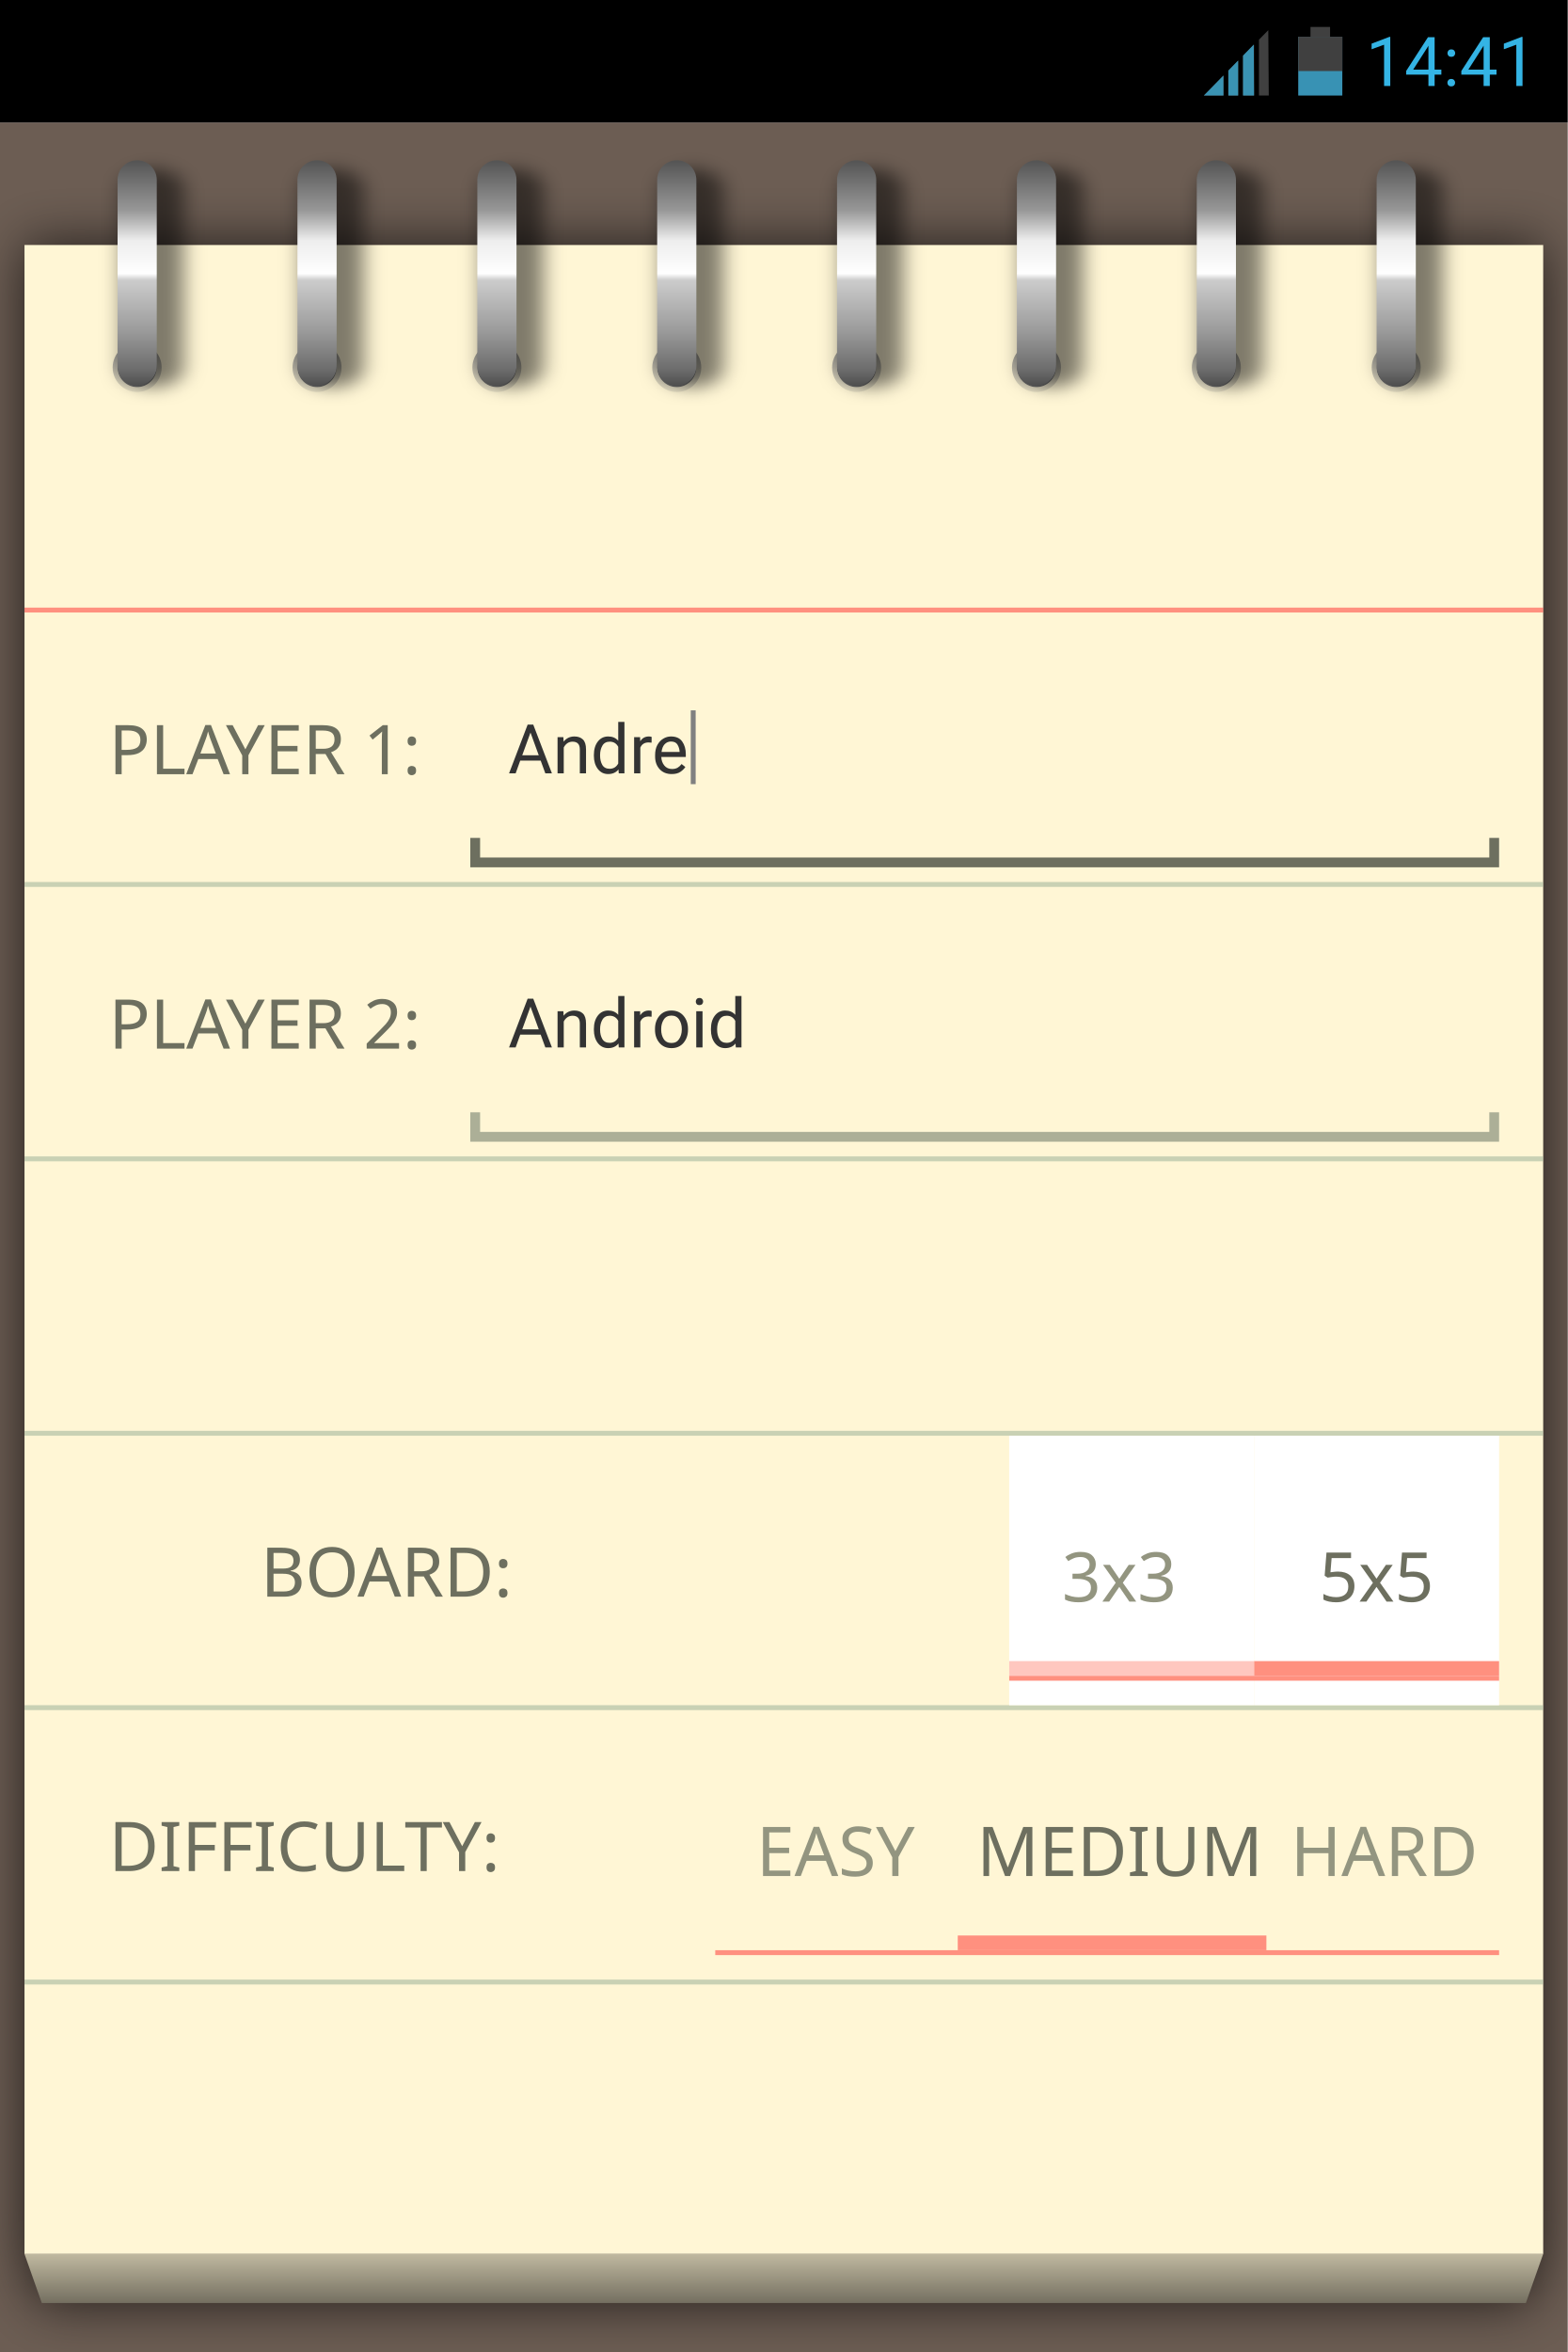
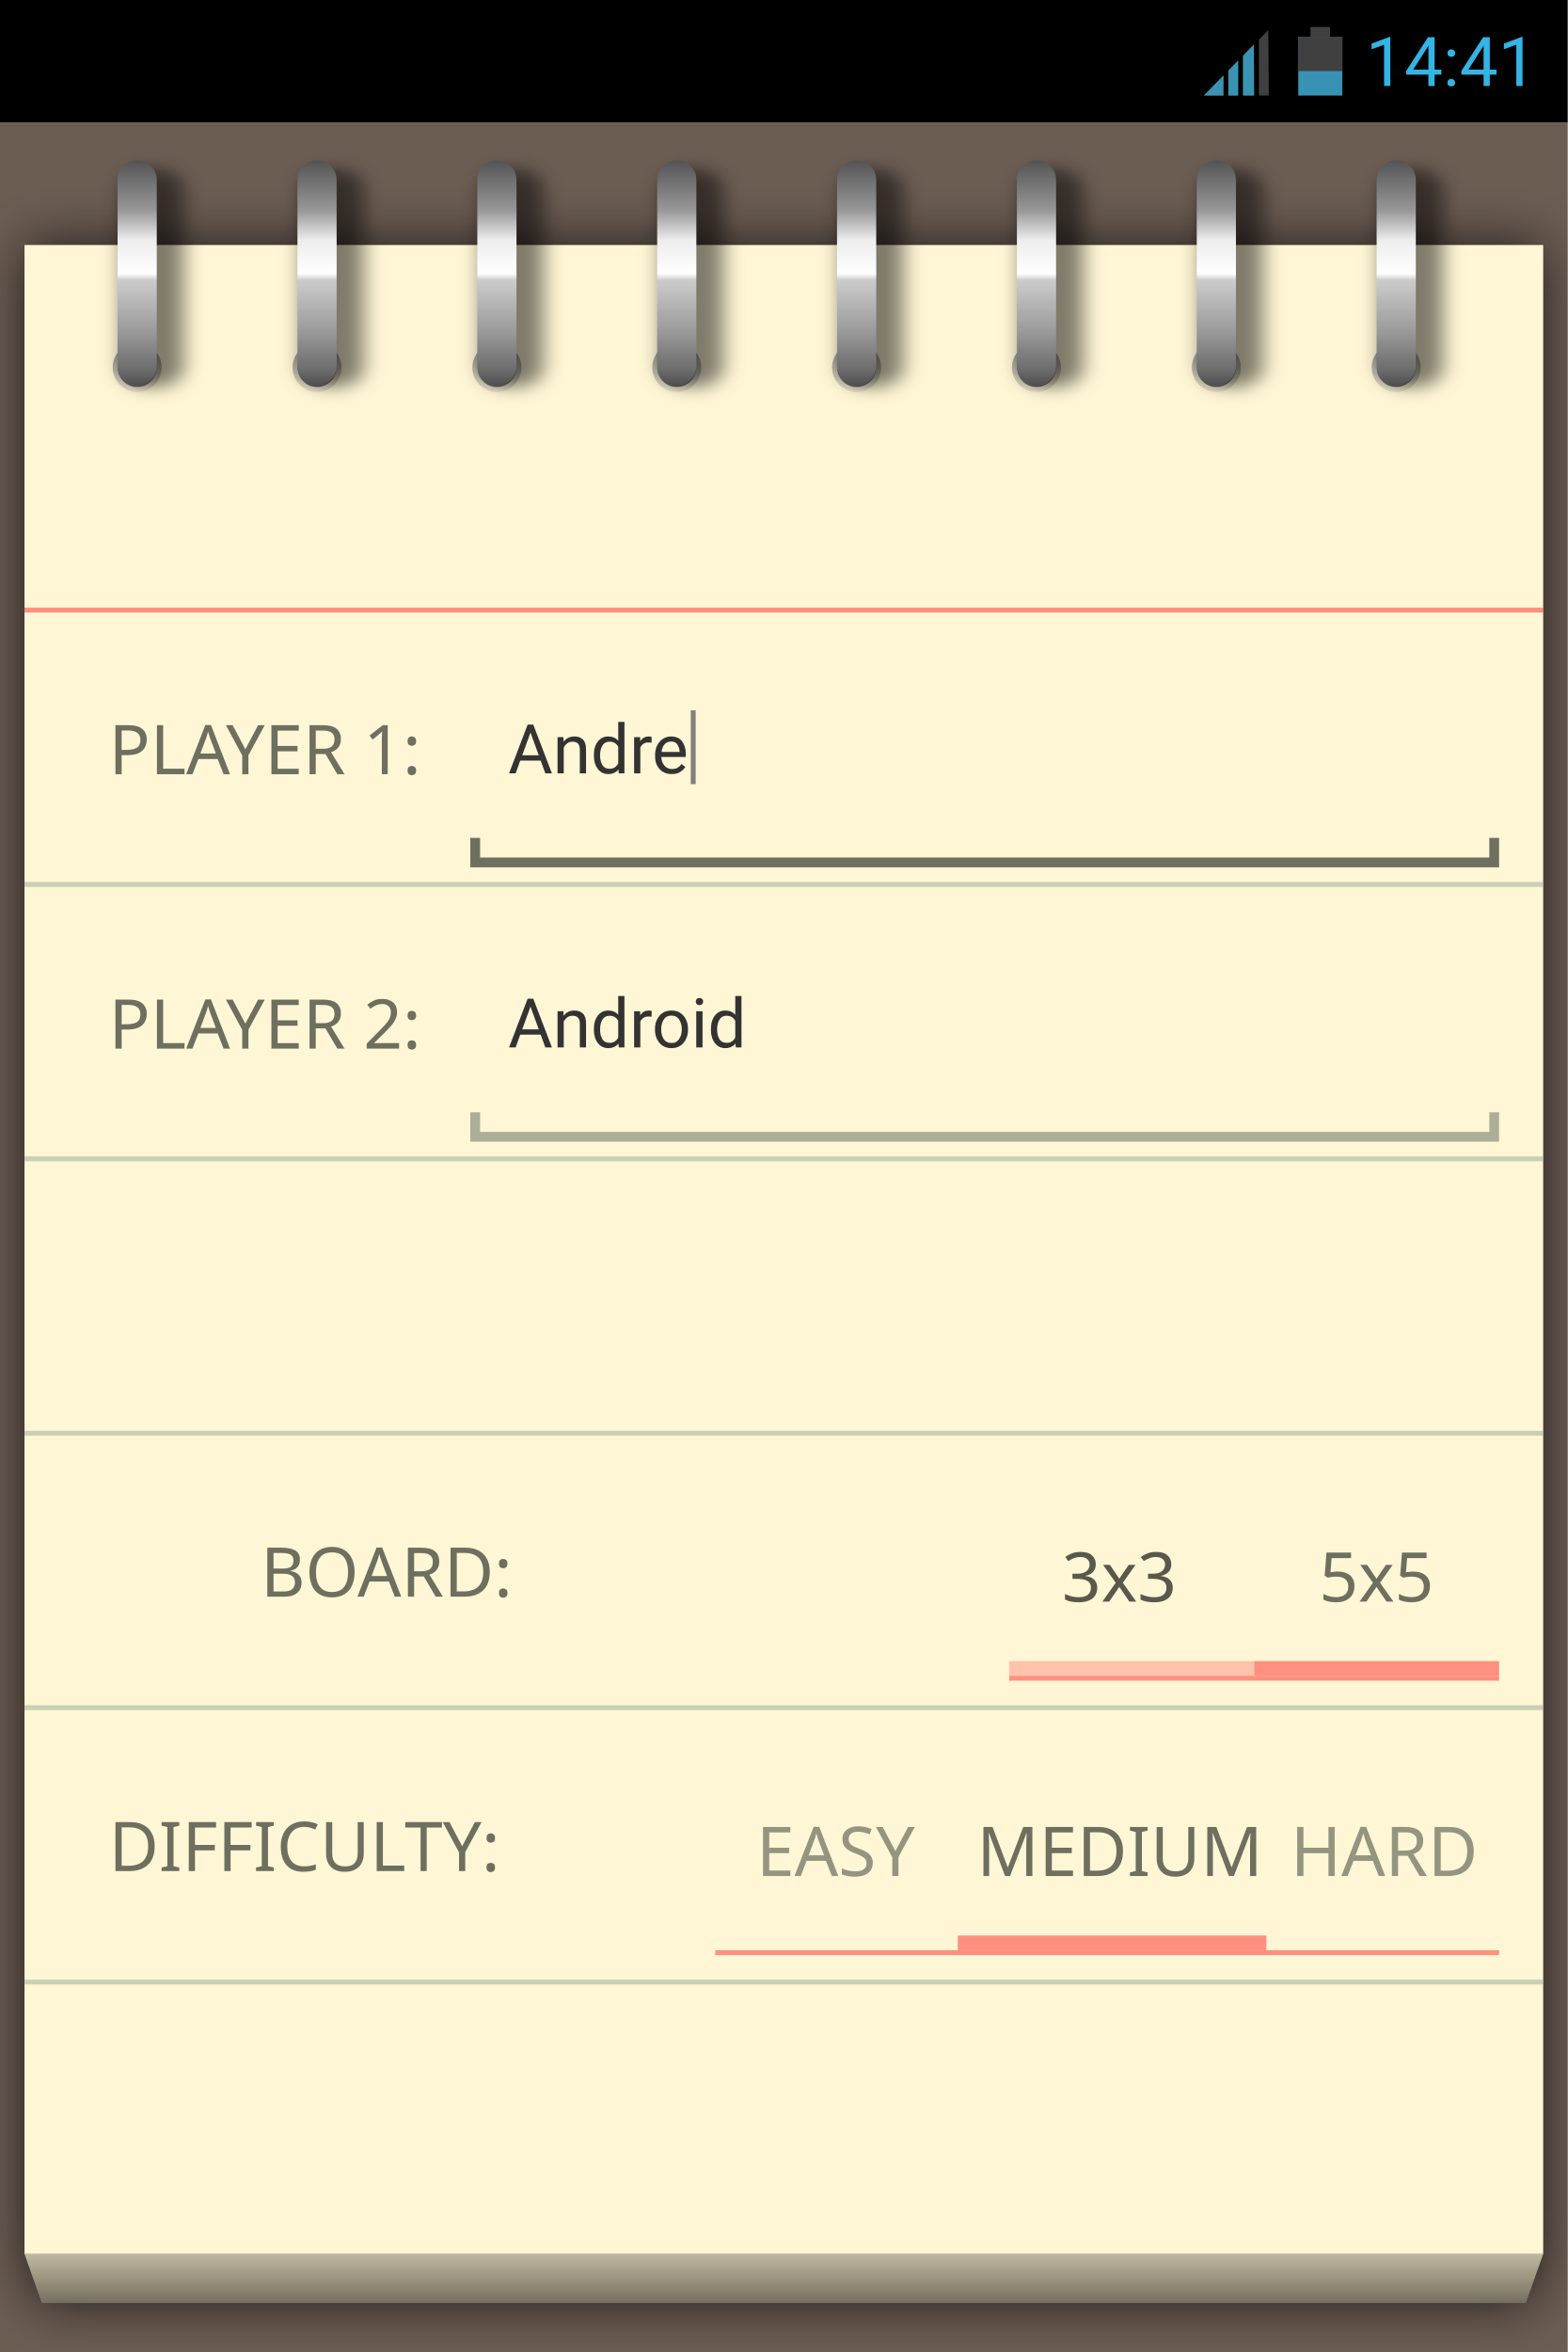
<svg xmlns="http://www.w3.org/2000/svg" xmlns:xlink="http://www.w3.org/1999/xlink" width="320" height="480" id="svg4372" version="1.1">
  <defs id="defs4374">
    <linearGradient id="linearGradient4405">
      <stop style="stop-color:#666666;stop-opacity:1;" offset="0" id="stop4407" />
      <stop style="stop-color:#666666;stop-opacity:0;" offset="1" id="stop4409" />
    </linearGradient>
    <linearGradient id="linearGradient3888">
      <stop style="stop-color:#555555;stop-opacity:1;" offset="0" id="stop3890" />
      <stop id="stop3904" offset="0.219" style="stop-color:#989898;stop-opacity:1;" />
      <stop id="stop3898" offset="0.352" style="stop-color:#ededed;stop-opacity:1;" />
      <stop id="stop3896" offset="0.5" style="stop-color:#ffffff;stop-opacity:1;" />
      <stop style="stop-color:#cccccc;stop-opacity:1;" offset="0.529" id="stop3908" />
      <stop id="stop3910" offset="0.758" style="stop-color:#9a9a9a;stop-opacity:1;" />
      <stop style="stop-color:#6b6b6b;stop-opacity:1;" offset="0.932" id="stop3912" />
      <stop style="stop-color:#4e4e4e;stop-opacity:1;" offset="1" id="stop3892" />
    </linearGradient>
    <linearGradient id="linearGradient3864">
      <stop style="stop-color:#808080;stop-opacity:1;" offset="0" id="stop3866" />
      <stop style="stop-color:#808080;stop-opacity:0;" offset="1" id="stop3868" />
    </linearGradient>
    <linearGradient id="linearGradient3826">
      <stop style="stop-color:#c0b9a0;stop-opacity:1;" offset="0" id="stop3828" />
      <stop style="stop-color:#706b5d;stop-opacity:1;" offset="1" id="stop3830" />
    </linearGradient>
    <linearGradient xlink:href="#linearGradient3826" id="linearGradient3832" x1="148.947" y1="1032.311" x2="148.947" y2="1042.919" gradientUnits="userSpaceOnUse" />
    <filter id="filter3928" x="-0.378" width="1.756" y="-0.086" height="1.173">
      <feGaussianBlur stdDeviation="1.26" id="feGaussianBlur3930" />
    </filter>
    <linearGradient xlink:href="#linearGradient3888" id="linearGradient4150" gradientUnits="userSpaceOnUse" gradientTransform="matrix(1,0,0,1.314286,-7.000001,-203.4632)" x1="34.889" y1="615.367" x2="34.889" y2="650.197" />
    <linearGradient xlink:href="#linearGradient3864" id="linearGradient4156" gradientUnits="userSpaceOnUse" gradientTransform="translate(-11.6875,572.8622)" x1="46.875" y1="69.013" x2="46.875" y2="81.773" />
    <linearGradient xlink:href="#linearGradient3864" id="linearGradient4177" gradientUnits="userSpaceOnUse" gradientTransform="translate(-11.6875,572.8622)" x1="46.875" y1="69.013" x2="46.875" y2="81.773" />
    <linearGradient xlink:href="#linearGradient3888" id="linearGradient4179" gradientUnits="userSpaceOnUse" gradientTransform="matrix(1,0,0,1.314286,-7.000001,-203.4632)" x1="34.889" y1="615.367" x2="34.889" y2="650.197" />
    <linearGradient xlink:href="#linearGradient3864" id="linearGradient4193" gradientUnits="userSpaceOnUse" gradientTransform="translate(-11.6875,572.8622)" x1="46.875" y1="69.013" x2="46.875" y2="81.773" />
    <linearGradient xlink:href="#linearGradient3888" id="linearGradient4195" gradientUnits="userSpaceOnUse" gradientTransform="matrix(1,0,0,1.314286,-7.000001,-203.4632)" x1="34.889" y1="615.367" x2="34.889" y2="650.197" />
    <linearGradient xlink:href="#linearGradient3864" id="linearGradient4209" gradientUnits="userSpaceOnUse" gradientTransform="translate(-11.6875,572.8622)" x1="46.875" y1="69.013" x2="46.875" y2="81.773" />
    <linearGradient xlink:href="#linearGradient3888" id="linearGradient4211" gradientUnits="userSpaceOnUse" gradientTransform="matrix(1,0,0,1.314286,-7.000001,-203.4632)" x1="34.889" y1="615.367" x2="34.889" y2="650.197" />
    <linearGradient xlink:href="#linearGradient3864" id="linearGradient4225" gradientUnits="userSpaceOnUse" gradientTransform="translate(-11.6875,572.8622)" x1="46.875" y1="69.013" x2="46.875" y2="81.773" />
    <linearGradient xlink:href="#linearGradient3888" id="linearGradient4227" gradientUnits="userSpaceOnUse" gradientTransform="matrix(1,0,0,1.314286,-7.000001,-203.4632)" x1="34.889" y1="615.367" x2="34.889" y2="650.197" />
    <linearGradient xlink:href="#linearGradient3864" id="linearGradient4241" gradientUnits="userSpaceOnUse" gradientTransform="translate(-11.6875,572.8622)" x1="46.875" y1="69.013" x2="46.875" y2="81.773" />
    <linearGradient xlink:href="#linearGradient3888" id="linearGradient4243" gradientUnits="userSpaceOnUse" gradientTransform="matrix(1,0,0,1.314286,-7.000001,-203.4632)" x1="34.889" y1="615.367" x2="34.889" y2="650.197" />
    <linearGradient xlink:href="#linearGradient3864" id="linearGradient4257" gradientUnits="userSpaceOnUse" gradientTransform="translate(-11.6875,572.8622)" x1="46.875" y1="69.013" x2="46.875" y2="81.773" />
    <linearGradient xlink:href="#linearGradient3888" id="linearGradient4259" gradientUnits="userSpaceOnUse" gradientTransform="matrix(1,0,0,1.314286,-7.000001,-203.4632)" x1="34.889" y1="615.367" x2="34.889" y2="650.197" />
    <linearGradient xlink:href="#linearGradient3864" id="linearGradient4273" gradientUnits="userSpaceOnUse" gradientTransform="translate(-11.6875,572.8622)" x1="46.875" y1="69.013" x2="46.875" y2="81.773" />
    <linearGradient xlink:href="#linearGradient3888" id="linearGradient4275" gradientUnits="userSpaceOnUse" gradientTransform="matrix(1,0,0,1.314286,-7.000001,-203.4632)" x1="34.889" y1="615.367" x2="34.889" y2="650.197" />
    <filter id="filter3929">
      <feGaussianBlur stdDeviation="5.475" id="feGaussianBlur3931" />
    </filter>
    <linearGradient xlink:href="#linearGradient4405" id="linearGradient4411" x1="161.857" y1="95.357" x2="161.857" y2="123.626" gradientUnits="userSpaceOnUse" />
    <linearGradient xlink:href="#linearGradient3826" id="linearGradient3974" gradientUnits="userSpaceOnUse" x1="148.947" y1="1032.311" x2="148.947" y2="1042.919" />
    <linearGradient xlink:href="#linearGradient3826" id="linearGradient3977" gradientUnits="userSpaceOnUse" x1="148.947" y1="1032.311" x2="148.947" y2="1042.919" />
  </defs>
  <g id="layer1" transform="translate(0,-572.3622)" style="display:inline">
    <rect style="fill:#6c5d53;stroke:none" id="rect4380" width="320" height="455" x="0" y="597.362" />
    <rect style="fill:#000000;stroke:none" id="rect4384" width="320" height="25" x="0" y="572.362" />
    <text xml:space="preserve" style="font-size:40px;font-style:normal;font-weight:normal;line-height:125%;letter-spacing:0px;word-spacing:0px;fill:#34b4e5;fill-opacity:1;stroke:none;font-family:Sans" x="278.802" y="589.911" id="text4386">
      <tspan id="tspan4388" x="278.802" y="589.911" style="font-size:14px;font-style:normal;font-variant:normal;font-weight:normal;font-stretch:normal;fill:#34b4e5;fill-opacity:1;font-family:Roboto;-inkscape-font-specification:Roboto">14:41</tspan>
    </text>
    <g id="g3015" transform="translate(-341.25,1.875)">
      <rect y="577.987" x="606.25" height="12" width="9" id="rect3009" style="fill:#3892b4;fill-opacity:1;stroke:none" />
      <rect y="577.987" x="606.25" height="7" width="9" id="rect3011" style="fill:#404040;fill-opacity:1;stroke:none" />
      <rect y="575.987" x="608.75" height="2" width="4" id="rect3013" style="fill:#404040;fill-opacity:1;stroke:none" />
    </g>
    <g id="g3042" transform="translate(-297.8571,1.500003)">
      <path id="path3020" d="m 556.746,577.018 -1.906,1.938 0,11.406 2,0 -0.094,-13.344 z m -2.906,2.969 -2.25,2.281 0,8.094 2.25,0 0,-10.375 z m -3.25,3.281 -2,2.031 0,5.062 2,0 0,-7.094 z m -3,3.031 -4,4.062 4,0 0,-4.062 z" style="fill:#404040;fill-opacity:1;stroke:none" />
      <path id="path3023" d="m 553.777,579.956 -2.188,2.25 0,8.156 2.25,0 -0.062,-10.406 z m -3.188,3.25 -2,2.062 0,5.094 2,0 0,-7.156 z m -3,3.062 -4,4.094 4,0 0,-4.094 z" style="fill:#3a93b3;fill-opacity:1;stroke:none" />
    </g>
    <g id="g3915" style="opacity:0.7;fill:#000000;filter:url(#filter3929)">
      <rect style="fill:#000000;fill-opacity:1;stroke:none" id="rect3917" width="310" height="410" x="5" y="622.362" />
      <path style="fill:#000000;fill-opacity:1;stroke:none" d="m 5,1032.362 310,0 -3.536,10 -302.929,0 z" id="path3919" />
    </g>
    <rect style="fill:#fff6d5;fill-opacity:1;stroke:none" id="rect3054" width="310" height="410" x="5" y="622.362" />
    <path style="fill:url(#linearGradient3977);fill-opacity:1;stroke:none" d="m 5,1032.362 310,0 -3.536,10 -302.929,0 z" id="rect3056" />
    <g id="g4277">
      <g id="g4158">
        <g id="g3882" transform="translate(-7,-0.00148027)">
          <path transform="matrix(1.439927,0,0,1.439927,-13.36363,551.4702)" d="m 36.365,66.595 c 0,1.534 -1.244,2.778 -2.778,2.778 -1.534,0 -2.778,-1.244 -2.778,-2.778 0,-1.534 1.244,-2.778 2.778,-2.778 1.534,0 2.778,1.244 2.778,2.778 z" id="path3839" style="fill:#666666;fill-opacity:1;stroke:none" />
          <path id="path3851" d="m 35,642.362 c -2.761,0 -5,2.239 -5,5 0,2.761 2.239,5 5,5 2.761,0 5,-2.239 5,-5 0,-2.761 -2.239,-5 -5,-5 z m 0,1 c 2.209,0 4,1.791 4,4 0,2.209 -1.791,4 -4,4 -2.209,0 -4,-1.791 -4,-4 0,-2.209 1.791,-4 4,-4 z" style="fill:url(#linearGradient4156);fill-opacity:1;stroke:none" />
        </g>
        <rect ry="3.131" rx="4" y="614.509" x="32.323" height="35" width="8" id="rect3914" style="opacity:0.5;fill:#000000;fill-opacity:1;stroke:none;filter:url(#filter3928)" transform="matrix(1.587101,0,0,1.277641,-26.5004,-178.3406)" />
        <rect style="fill:url(#linearGradient4150);fill-opacity:1;stroke:none" id="rect3886" width="8" height="46" x="24" y="605.073" rx="4" ry="4" />
      </g>
      <g transform="translate(257,0)" id="g4165">
        <g transform="translate(-7,-0.00148027)" id="g4167">
          <path style="fill:#666666;fill-opacity:1;stroke:none" id="path4169" d="m 36.365,66.595 c 0,1.534 -1.244,2.778 -2.778,2.778 -1.534,0 -2.778,-1.244 -2.778,-2.778 0,-1.534 1.244,-2.778 2.778,-2.778 1.534,0 2.778,1.244 2.778,2.778 z" transform="matrix(1.439927,0,0,1.439927,-13.36363,551.4702)" />
          <path style="fill:url(#linearGradient4177);fill-opacity:1;stroke:none" d="m 35,642.362 c -2.761,0 -5,2.239 -5,5 0,2.761 2.239,5 5,5 2.761,0 5,-2.239 5,-5 0,-2.761 -2.239,-5 -5,-5 z m 0,1 c 2.209,0 4,1.791 4,4 0,2.209 -1.791,4 -4,4 -2.209,0 -4,-1.791 -4,-4 0,-2.209 1.791,-4 4,-4 z" id="path4171" />
        </g>
        <rect transform="matrix(1.587101,0,0,1.277641,-26.5004,-178.3406)" style="opacity:0.5;fill:#000000;fill-opacity:1;stroke:none;filter:url(#filter3928)" id="rect4173" width="8" height="35" x="32.323" y="614.509" rx="4" ry="3.131" />
        <rect ry="4" rx="4" y="605.073" x="24" height="46" width="8" id="rect4175" style="fill:url(#linearGradient4179);fill-opacity:1;stroke:none" />
      </g>
      <g transform="translate(36.71429,0)" id="g4181">
        <g transform="translate(-7,-0.00148027)" id="g4183">
          <path style="fill:#666666;fill-opacity:1;stroke:none" id="path4185" d="m 36.365,66.595 c 0,1.534 -1.244,2.778 -2.778,2.778 -1.534,0 -2.778,-1.244 -2.778,-2.778 0,-1.534 1.244,-2.778 2.778,-2.778 1.534,0 2.778,1.244 2.778,2.778 z" transform="matrix(1.439927,0,0,1.439927,-13.36363,551.4702)" />
          <path style="fill:url(#linearGradient4193);fill-opacity:1;stroke:none" d="m 35,642.362 c -2.761,0 -5,2.239 -5,5 0,2.761 2.239,5 5,5 2.761,0 5,-2.239 5,-5 0,-2.761 -2.239,-5 -5,-5 z m 0,1 c 2.209,0 4,1.791 4,4 0,2.209 -1.791,4 -4,4 -2.209,0 -4,-1.791 -4,-4 0,-2.209 1.791,-4 4,-4 z" id="path4187" />
        </g>
        <rect transform="matrix(1.587101,0,0,1.277641,-26.5004,-178.3406)" style="opacity:0.5;fill:#000000;fill-opacity:1;stroke:none;filter:url(#filter3928)" id="rect4189" width="8" height="35" x="32.323" y="614.509" rx="4" ry="3.131" />
        <rect ry="4" rx="4" y="605.073" x="24" height="46" width="8" id="rect4191" style="fill:url(#linearGradient4195);fill-opacity:1;stroke:none" />
      </g>
      <g id="g4197" transform="translate(73.42858,0)">
        <g id="g4199" transform="translate(-7,-0.00148027)">
          <path transform="matrix(1.439927,0,0,1.439927,-13.36363,551.4702)" d="m 36.365,66.595 c 0,1.534 -1.244,2.778 -2.778,2.778 -1.534,0 -2.778,-1.244 -2.778,-2.778 0,-1.534 1.244,-2.778 2.778,-2.778 1.534,0 2.778,1.244 2.778,2.778 z" id="path4201" style="fill:#666666;fill-opacity:1;stroke:none" />
          <path id="path4203" d="m 35,642.362 c -2.761,0 -5,2.239 -5,5 0,2.761 2.239,5 5,5 2.761,0 5,-2.239 5,-5 0,-2.761 -2.239,-5 -5,-5 z m 0,1 c 2.209,0 4,1.791 4,4 0,2.209 -1.791,4 -4,4 -2.209,0 -4,-1.791 -4,-4 0,-2.209 1.791,-4 4,-4 z" style="fill:url(#linearGradient4209);fill-opacity:1;stroke:none" />
        </g>
        <rect ry="3.131" rx="4" y="614.509" x="32.323" height="35" width="8" id="rect4205" style="opacity:0.5;fill:#000000;fill-opacity:1;stroke:none;filter:url(#filter3928)" transform="matrix(1.587101,0,0,1.277641,-26.5004,-178.3406)" />
        <rect style="fill:url(#linearGradient4211);fill-opacity:1;stroke:none" id="rect4207" width="8" height="46" x="24" y="605.073" rx="4" ry="4" />
      </g>
      <g transform="translate(110.1429,0)" id="g4213">
        <g transform="translate(-7,-0.00148027)" id="g4215">
          <path style="fill:#666666;fill-opacity:1;stroke:none" id="path4217" d="m 36.365,66.595 c 0,1.534 -1.244,2.778 -2.778,2.778 -1.534,0 -2.778,-1.244 -2.778,-2.778 0,-1.534 1.244,-2.778 2.778,-2.778 1.534,0 2.778,1.244 2.778,2.778 z" transform="matrix(1.439927,0,0,1.439927,-13.36363,551.4702)" />
          <path style="fill:url(#linearGradient4225);fill-opacity:1;stroke:none" d="m 35,642.362 c -2.761,0 -5,2.239 -5,5 0,2.761 2.239,5 5,5 2.761,0 5,-2.239 5,-5 0,-2.761 -2.239,-5 -5,-5 z m 0,1 c 2.209,0 4,1.791 4,4 0,2.209 -1.791,4 -4,4 -2.209,0 -4,-1.791 -4,-4 0,-2.209 1.791,-4 4,-4 z" id="path4219" />
        </g>
        <rect transform="matrix(1.587101,0,0,1.277641,-26.5004,-178.3406)" style="opacity:0.5;fill:#000000;fill-opacity:1;stroke:none;filter:url(#filter3928)" id="rect4221" width="8" height="35" x="32.323" y="614.509" rx="4" ry="3.131" />
        <rect ry="4" rx="4" y="605.073" x="24" height="46" width="8" id="rect4223" style="fill:url(#linearGradient4227);fill-opacity:1;stroke:none" />
      </g>
      <g id="g4229" transform="translate(146.8571,0)">
        <g id="g4231" transform="translate(-7,-0.00148027)">
          <path transform="matrix(1.439927,0,0,1.439927,-13.36363,551.4702)" d="m 36.365,66.595 c 0,1.534 -1.244,2.778 -2.778,2.778 -1.534,0 -2.778,-1.244 -2.778,-2.778 0,-1.534 1.244,-2.778 2.778,-2.778 1.534,0 2.778,1.244 2.778,2.778 z" id="path4233" style="fill:#666666;fill-opacity:1;stroke:none" />
          <path id="path4235" d="m 35,642.362 c -2.761,0 -5,2.239 -5,5 0,2.761 2.239,5 5,5 2.761,0 5,-2.239 5,-5 0,-2.761 -2.239,-5 -5,-5 z m 0,1 c 2.209,0 4,1.791 4,4 0,2.209 -1.791,4 -4,4 -2.209,0 -4,-1.791 -4,-4 0,-2.209 1.791,-4 4,-4 z" style="fill:url(#linearGradient4241);fill-opacity:1;stroke:none" />
        </g>
        <rect ry="3.131" rx="4" y="614.509" x="32.323" height="35" width="8" id="rect4237" style="opacity:0.5;fill:#000000;fill-opacity:1;stroke:none;filter:url(#filter3928)" transform="matrix(1.587101,0,0,1.277641,-26.5004,-178.3406)" />
        <rect style="fill:url(#linearGradient4243);fill-opacity:1;stroke:none" id="rect4239" width="8" height="46" x="24" y="605.073" rx="4" ry="4" />
      </g>
      <g transform="translate(183.5714,0)" id="g4245">
        <g transform="translate(-7,-0.00148027)" id="g4247">
          <path style="fill:#666666;fill-opacity:1;stroke:none" id="path4249" d="m 36.365,66.595 c 0,1.534 -1.244,2.778 -2.778,2.778 -1.534,0 -2.778,-1.244 -2.778,-2.778 0,-1.534 1.244,-2.778 2.778,-2.778 1.534,0 2.778,1.244 2.778,2.778 z" transform="matrix(1.439927,0,0,1.439927,-13.36363,551.4702)" />
          <path style="fill:url(#linearGradient4257);fill-opacity:1;stroke:none" d="m 35,642.362 c -2.761,0 -5,2.239 -5,5 0,2.761 2.239,5 5,5 2.761,0 5,-2.239 5,-5 0,-2.761 -2.239,-5 -5,-5 z m 0,1 c 2.209,0 4,1.791 4,4 0,2.209 -1.791,4 -4,4 -2.209,0 -4,-1.791 -4,-4 0,-2.209 1.791,-4 4,-4 z" id="path4251" />
        </g>
        <rect transform="matrix(1.587101,0,0,1.277641,-26.5004,-178.3406)" style="opacity:0.5;fill:#000000;fill-opacity:1;stroke:none;filter:url(#filter3928)" id="rect4253" width="8" height="35" x="32.323" y="614.509" rx="4" ry="3.131" />
        <rect ry="4" rx="4" y="605.073" x="24" height="46" width="8" id="rect4255" style="fill:url(#linearGradient4259);fill-opacity:1;stroke:none" />
      </g>
      <g id="g4261" transform="translate(220.2857,0)">
        <g id="g4263" transform="translate(-7,-0.00148027)">
          <path transform="matrix(1.439927,0,0,1.439927,-13.36363,551.4702)" d="m 36.365,66.595 c 0,1.534 -1.244,2.778 -2.778,2.778 -1.534,0 -2.778,-1.244 -2.778,-2.778 0,-1.534 1.244,-2.778 2.778,-2.778 1.534,0 2.778,1.244 2.778,2.778 z" id="path4265" style="fill:#666666;fill-opacity:1;stroke:none" />
          <path id="path4267" d="m 35,642.362 c -2.761,0 -5,2.239 -5,5 0,2.761 2.239,5 5,5 2.761,0 5,-2.239 5,-5 0,-2.761 -2.239,-5 -5,-5 z m 0,1 c 2.209,0 4,1.791 4,4 0,2.209 -1.791,4 -4,4 -2.209,0 -4,-1.791 -4,-4 0,-2.209 1.791,-4 4,-4 z" style="fill:url(#linearGradient4273);fill-opacity:1;stroke:none" />
        </g>
        <rect ry="3.131" rx="4" y="614.509" x="32.323" height="35" width="8" id="rect4269" style="opacity:0.5;fill:#000000;fill-opacity:1;stroke:none;filter:url(#filter3928)" transform="matrix(1.587101,0,0,1.277641,-26.5004,-178.3406)" />
        <rect style="fill:url(#linearGradient4275);fill-opacity:1;stroke:none" id="rect4271" width="8" height="46" x="24" y="605.073" rx="4" ry="4" />
      </g>
    </g>
    <path style="opacity:0.5;fill:none;stroke:#ff2a2a;stroke-width:1px;stroke-linecap:square;stroke-linejoin:miter;stroke-opacity:1" d="m 5.5,696.862 309,0" id="path4327" />
    <path id="path4335" d="m 5.5,752.862 309,0" style="opacity:0.5;fill:#005522;stroke:#93ac93;stroke-width:1px;stroke-linecap:square;stroke-linejoin:miter;stroke-opacity:1" />
    <path style="opacity:0.5;fill:#005522;stroke:#93ac93;stroke-width:1px;stroke-linecap:square;stroke-linejoin:miter;stroke-opacity:1" d="m 5.5,808.862 309,0" id="path4337" />
    <path id="path4339" d="m 5.5,864.862 309,0" style="opacity:0.5;fill:#005522;stroke:#93ac93;stroke-width:1px;stroke-linecap:square;stroke-linejoin:miter;stroke-opacity:1" />
    <path id="path4343" d="m 5.5,920.862 309,0" style="opacity:0.5;fill:#005522;stroke:#93ac93;stroke-width:1px;stroke-linecap:square;stroke-linejoin:miter;stroke-opacity:1" />
    <path style="opacity:0.5;fill:#005522;stroke:#93ac93;stroke-width:1px;stroke-linecap:square;stroke-linejoin:miter;stroke-opacity:1" d="m 5.5,976.862 309,0" id="path4345" />
  </g>
  <g id="layer2" style="display:none">
    <text xml:space="preserve" style="font-size:32px;font-style:normal;font-variant:normal;font-weight:normal;font-stretch:normal;line-height:125%;letter-spacing:0px;word-spacing:0px;fill:#2c89a0;fill-opacity:1;stroke:none;font-family:Roboto;-inkscape-font-specification:Roboto" x="82.234" y="217.273" id="text4513">
      <tspan id="tspan4515" x="82.234" y="217.273">One Player</tspan>
    </text>
    <rect style="fill:none;stroke:#4a98a7;stroke-width:2;stroke-linecap:square;stroke-linejoin:miter;stroke-miterlimit:4;stroke-opacity:1;stroke-dasharray:none" id="rect3106" width="208" height="48" x="56.094" y="185" ry="2" rx="2" />
    <text id="text4517" y="273.172" x="72.422" style="font-size:32px;font-style:normal;font-variant:normal;font-weight:normal;font-stretch:normal;line-height:125%;letter-spacing:0px;word-spacing:0px;fill:#e59c8f;fill-opacity:1;stroke:none;font-family:Roboto;-inkscape-font-specification:Roboto" xml:space="preserve">
      <tspan y="273.172" x="72.422" id="tspan4519">Two Players</tspan>
    </text>
    <rect y="241" x="56.094" height="48" width="208" id="rect3108" style="fill:none;stroke:#e59c8f;stroke-width:2;stroke-linecap:square;stroke-linejoin:miter;stroke-miterlimit:4;stroke-opacity:1;stroke-dasharray:none" ry="2" rx="2" />
    <rect y="189.398" x="362.094" height="48" width="186" id="rect3965" style="fill:#2c89a0;fill-opacity:1;stroke:#2c89a0;stroke-width:2;stroke-linecap:square;stroke-linejoin:miter;stroke-miterlimit:4;stroke-opacity:1;stroke-dasharray:none" ry="2" rx="2" />
    <text id="text3961" y="222.172" x="377.07" style="font-size:32px;font-style:normal;font-variant:normal;font-weight:normal;font-stretch:normal;line-height:125%;letter-spacing:0px;word-spacing:0px;fill:#fff6d5;fill-opacity:1;stroke:none;font-family:Roboto;-inkscape-font-specification:Roboto" xml:space="preserve">
      <tspan y="222.172" x="377.07" id="tspan3963">One Player</tspan>
    </text>
    <rect style="fill:#e59c8f;fill-opacity:1;stroke:#e59c8f;stroke-width:2;stroke-linecap:square;stroke-linejoin:miter;stroke-miterlimit:4;stroke-opacity:1;stroke-dasharray:none" id="rect3981" width="192.718" height="48" x="365.735" y="259.398" rx="2" ry="2" />
    <text xml:space="preserve" style="font-size:32px;font-style:normal;font-variant:normal;font-weight:normal;font-stretch:normal;line-height:125%;letter-spacing:0px;word-spacing:0px;fill:#fff6d5;fill-opacity:1;stroke:none;font-family:Roboto;-inkscape-font-specification:Roboto" x="374.422" y="292.172" id="text3977">
      <tspan id="tspan3979" x="374.422" y="292.172">Two Players</tspan>
    </text>
    <rect rx="2" ry="2" y="185" x="-237.406" height="20" width="20" id="rect3189" style="fill:none;stroke:#4a98a7;stroke-width:2;stroke-linecap:square;stroke-linejoin:miter;stroke-miterlimit:4;stroke-opacity:1;stroke-dasharray:none" />
    <rect rx="2" ry="2" style="fill:none;stroke:#e59c8f;stroke-width:2;stroke-linecap:square;stroke-linejoin:miter;stroke-miterlimit:4;stroke-opacity:1;stroke-dasharray:none" id="rect3191" width="20" height="20" x="-237.356" y="223.676" />
    <rect rx="2" ry="2" style="fill:#2c89a0;fill-opacity:1;stroke:#2c89a0;stroke-width:2;stroke-linecap:square;stroke-linejoin:miter;stroke-miterlimit:4;stroke-opacity:1;stroke-dasharray:none" id="rect3963" width="20" height="20" x="-199.406" y="184.898" />
    <rect ry="2" rx="2" y="222.008" x="-199.658" height="20" width="20" id="rect3966" style="fill:#e59c8f;fill-opacity:1;stroke:#e59c8f;stroke-width:2;stroke-linecap:square;stroke-linejoin:miter;stroke-miterlimit:4;stroke-opacity:1;stroke-dasharray:none" />
    <text xml:space="preserve" style="font-size:14px;font-style:normal;font-variant:normal;font-weight:normal;font-stretch:normal;line-height:125%;letter-spacing:0px;word-spacing:0px;fill:#27943d;fill-opacity:1;stroke:none;font-family:Roboto;-inkscape-font-specification:Roboto" x="112.688" y="114.856" id="text3183">
      <tspan id="tspan3185" x="112.688" y="114.856" style="font-size:18px;font-style:normal;font-weight:500;fill:#27943d;fill-opacity:1;-inkscape-font-specification:Roboto Medium" />
    </text>
    <text transform="translate(0,-572.3622)" xml:space="preserve" style="font-size:14px;font-style:normal;font-variant:normal;font-weight:normal;font-stretch:normal;line-height:125%;letter-spacing:0px;word-spacing:0px;fill:#000000;fill-opacity:1;stroke:none;display:inline;font-family:Roboto;-inkscape-font-specification:Roboto" x="112.688" y="687.178" id="text3959">
      <tspan id="tspan3961" x="112.688" y="687.178" style="font-size:18px;fill:#27943d;fill-opacity:1">Tic Tac Toe!</tspan>
    </text>
  </g>
  <g id="layer4" style="display:inline">
    <text xml:space="preserve" style="font-size:14px;font-style:normal;font-variant:normal;font-weight:normal;font-stretch:normal;line-height:125%;letter-spacing:0px;word-spacing:0px;fill:#6d6f5f;fill-opacity:1;stroke:none;font-family:Roboto;-inkscape-font-specification:Roboto" x="22.207" y="158" id="text4004">
      <tspan id="tspan4006" x="22.207" y="158" style="font-style:normal;font-variant:normal;font-weight:normal;font-stretch:normal;fill:#6d6f5f;fill-opacity:1;font-family:Roboto Bk;-inkscape-font-specification:Roboto Bk">PLAYER 1:</tspan>
    </text>
    <path style="fill:none;stroke:#6d6f5f;stroke-width:2;stroke-linecap:square;stroke-linejoin:miter;stroke-miterlimit:4;stroke-opacity:1;stroke-dasharray:none" d="m 97,172 0,4 208,0 0,-4" id="path4008" />
    <text id="text4010" y="214" x="22.207" style="font-size:14px;font-style:normal;font-variant:normal;font-weight:normal;font-stretch:normal;line-height:125%;letter-spacing:0px;word-spacing:0px;fill:#6d6f5f;fill-opacity:1;stroke:none;font-family:Roboto;-inkscape-font-specification:Roboto" xml:space="preserve">
      <tspan y="214" x="22.207" id="tspan4012" style="font-style:normal;font-variant:normal;font-weight:normal;font-stretch:normal;fill:#6d6f5f;fill-opacity:1;font-family:Roboto Bk;-inkscape-font-specification:Roboto Bk">PLAYER 2:</tspan>
    </text>
    <g id="g4041" transform="translate(83,-22.02515)">
      <text id="text4016" y="179.856" x="20.706" style="font-size:14px;font-style:normal;font-variant:normal;font-weight:normal;font-stretch:normal;line-height:125%;letter-spacing:0px;word-spacing:0px;fill:#333333;fill-opacity:1;stroke:none;font-family:Roboto;-inkscape-font-specification:Roboto" xml:space="preserve">
        <tspan y="179.856" x="20.706" id="tspan4018">Andre</tspan>
      </text>
      <path id="path4024" d="m 58.5,181.558 0,-14.065" style="fill:none;stroke:#808080;stroke-width:1px;stroke-linecap:square;stroke-linejoin:miter;stroke-opacity:1" />
    </g>
    <text xml:space="preserve" style="font-size:14px;font-style:normal;font-variant:normal;font-weight:normal;font-stretch:normal;line-height:125%;letter-spacing:0px;word-spacing:0px;fill:#6d6f5f;fill-opacity:1;stroke:none;font-family:Roboto;-inkscape-font-specification:Roboto" x="53.207" y="325.856" id="text4037">
      <tspan style="font-style:normal;font-variant:normal;font-weight:normal;font-stretch:normal;fill:#6d6f5f;fill-opacity:1;font-family:Roboto Bk;-inkscape-font-specification:Roboto Bk" id="tspan4039" x="53.207" y="325.856">BOARD:</tspan>
    </text>
    <path id="path4048" d="m 97,228 0,4 208,0 0,-4" style="fill:none;stroke:#acaf97;stroke-width:2;stroke-linecap:square;stroke-linejoin:miter;stroke-miterlimit:4;stroke-opacity:1;stroke-dasharray:none" />
    <text xml:space="preserve" style="font-size:14px;font-style:normal;font-variant:normal;font-weight:normal;font-stretch:normal;line-height:125%;letter-spacing:0px;word-spacing:0px;fill:#333333;fill-opacity:1;stroke:none;font-family:Roboto;-inkscape-font-specification:Roboto" x="103.706" y="213.76" id="text4050">
      <tspan id="tspan4052" x="103.706" y="213.76">Android</tspan>
    </text>
-     <rect style="fill:#ffffff;fill-opacity:1;stroke:none" id="rect4148" width="50" height="55" x="206" y="293" />
-     <text xml:space="preserve" style="font-size:14px;font-style:normal;font-variant:normal;font-weight:normal;font-stretch:normal;line-height:125%;letter-spacing:0px;word-spacing:0px;fill:#939580;fill-opacity:1;stroke:none;font-family:Roboto;-inkscape-font-specification:Roboto" x="216.766" y="326.856" id="text4060">
-       <tspan style="font-style:normal;font-variant:normal;font-weight:normal;font-stretch:normal;fill:#939580;fill-opacity:1;font-family:Roboto Bk;-inkscape-font-specification:Roboto Bk" id="tspan4062" x="216.766" y="326.856">3x3</tspan>
-     </text>
-     <rect y="293" x="256" height="55" width="50" id="rect4146" style="fill:#ffffff;fill-opacity:1;stroke:none" />
+     <text xml:space="preserve" style="font-size:14px;font-style:normal;font-variant:normal;font-weight:normal;font-stretch:normal;line-height:125%;letter-spacing:0px;word-spacing:0px;fill:#58594c;fill-opacity:1;stroke:none;font-family:Roboto;-inkscape-font-specification:Roboto" x="216.766" y="326.856" id="text4060">
+       <tspan style="font-style:normal;font-variant:normal;font-weight:normal;font-stretch:normal;fill:#58594c;fill-opacity:1;font-family:Roboto Bk;-inkscape-font-specification:Roboto Bk" id="tspan4062" x="216.766" y="326.856">3x3</tspan>
+     </text>
    <text id="text4056" y="326.856" x="269.266" style="font-size:14px;font-style:normal;font-variant:normal;font-weight:normal;font-stretch:normal;line-height:125%;letter-spacing:0px;word-spacing:0px;fill:#6d6f5f;fill-opacity:1;stroke:none;font-family:Roboto;-inkscape-font-specification:Roboto" xml:space="preserve">
      <tspan y="326.856" x="269.266" id="tspan4058" style="font-style:normal;font-variant:normal;font-weight:normal;font-stretch:normal;fill:#6d6f5f;fill-opacity:1;stroke:none;font-family:Roboto Bk;-inkscape-font-specification:Roboto Bk">5x5</tspan>
    </text>
    <text id="text4080" y="381.856" x="22.207" style="font-size:14px;font-style:normal;font-variant:normal;font-weight:normal;font-stretch:normal;line-height:125%;letter-spacing:0px;word-spacing:0px;fill:#6d6f5f;fill-opacity:1;stroke:none;font-family:Roboto;-inkscape-font-specification:Roboto" xml:space="preserve">
      <tspan y="381.856" x="22.207" id="tspan4082" style="font-style:normal;font-variant:normal;font-weight:normal;font-stretch:normal;fill:#6d6f5f;fill-opacity:1;font-family:Roboto Bk;-inkscape-font-specification:Roboto Bk">DIFFICULTY:</tspan>
    </text>
    <text id="text4096" y="382.856" x="154.391" style="font-size:14px;font-style:normal;font-variant:normal;font-weight:normal;font-stretch:normal;line-height:125%;letter-spacing:0px;word-spacing:0px;fill:#939580;fill-opacity:1;stroke:none;font-family:Roboto;-inkscape-font-specification:Roboto" xml:space="preserve">
      <tspan y="382.856" x="154.391" id="tspan4098" style="font-style:normal;font-variant:normal;font-weight:normal;font-stretch:normal;fill:#939580;fill-opacity:1;font-family:Roboto Bk;-inkscape-font-specification:Roboto Bk">EASY</tspan>
    </text>
    <text xml:space="preserve" style="font-size:14px;font-style:normal;font-variant:normal;font-weight:normal;font-stretch:normal;line-height:125%;letter-spacing:0px;word-spacing:0px;fill:#6d6f5f;fill-opacity:1;stroke:none;font-family:Roboto;-inkscape-font-specification:Roboto" x="199.386" y="382.856" id="text4102">
      <tspan style="font-style:normal;font-variant:normal;font-weight:normal;font-stretch:normal;fill:#6d6f5f;fill-opacity:1;stroke:none;font-family:Roboto Bk;-inkscape-font-specification:Roboto Bk" id="tspan4104" x="199.386" y="382.856">MEDIUM</tspan>
    </text>
    <text xml:space="preserve" style="font-size:14px;font-style:normal;font-variant:normal;font-weight:normal;font-stretch:normal;line-height:125%;letter-spacing:0px;word-spacing:0px;fill:#939580;fill-opacity:1;stroke:none;font-family:Roboto;-inkscape-font-specification:Roboto" x="263.434" y="382.856" id="text4135">
      <tspan style="font-style:normal;font-variant:normal;font-weight:normal;font-stretch:normal;fill:#939580;fill-opacity:1;font-family:Roboto Bk;-inkscape-font-specification:Roboto Bk" id="tspan4137" x="263.434" y="382.856">HARD</tspan>
    </text>
    <path id="path3189" d="m 401,172 0,4 9,0 0,-4" style="fill:none;stroke:#6d6f5f;stroke-width:2;stroke-linecap:square;stroke-linejoin:miter;stroke-miterlimit:4;stroke-opacity:1;stroke-dasharray:none" />
    <path style="fill:none;stroke:#acaf97;stroke-width:2;stroke-linecap:square;stroke-linejoin:miter;stroke-miterlimit:4;stroke-opacity:1;stroke-dasharray:none" d="m 401,228 0,4 9,0 0,-4" id="path3191" />
    <g id="g4057" style="display:none">
      <rect style="fill:none;stroke:#6d6f5f;stroke-width:1;stroke-linecap:square;stroke-linejoin:miter;stroke-miterlimit:4;stroke-opacity:1;stroke-dasharray:none" id="rect3197" width="40" height="24" x="376.821" y="308.5" />
      <text xml:space="preserve" style="font-size:14px;font-style:normal;font-variant:normal;font-weight:normal;font-stretch:normal;line-height:125%;letter-spacing:0px;word-spacing:0px;fill:#939580;fill-opacity:1;stroke:none;font-family:Roboto;-inkscape-font-specification:Roboto" x="385.135" y="326.856" id="text3199">
        <tspan style="font-style:normal;font-variant:normal;font-weight:normal;font-stretch:normal;fill:#939580;fill-opacity:1;font-family:Roboto Bk;-inkscape-font-specification:Roboto Bk" id="tspan3201" x="385.135" y="326.856">3x3</tspan>
      </text>
      <text id="text3205" y="326.856" x="426.115" style="font-size:14px;font-style:normal;font-variant:normal;font-weight:normal;font-stretch:normal;line-height:125%;letter-spacing:0px;word-spacing:0px;fill:#6d6f5f;fill-opacity:1;stroke:none;font-family:Roboto;-inkscape-font-specification:Roboto" xml:space="preserve">
        <tspan y="326.856" x="426.115" id="tspan3207" style="font-style:normal;font-variant:normal;font-weight:normal;font-stretch:normal;fill:#6d6f5f;fill-opacity:1;stroke:none;font-family:Roboto Bk;-inkscape-font-specification:Roboto Bk">5x5</tspan>
      </text>
      <g id="g3209" transform="translate(229.1026,56)">
        <rect style="fill:none;stroke:#6d6f5f;stroke-width:1;stroke-linecap:square;stroke-linejoin:miter;stroke-miterlimit:4;stroke-opacity:1;stroke-dasharray:none" id="rect3211" width="47" height="24" x="148.5" y="308.5" />
        <text xml:space="preserve" style="font-size:14px;font-style:normal;font-variant:normal;font-weight:normal;font-stretch:normal;line-height:125%;letter-spacing:0px;word-spacing:0px;fill:#939580;fill-opacity:1;stroke:none;font-family:Roboto;-inkscape-font-specification:Roboto" x="154.391" y="326.856" id="text3213">
          <tspan style="font-style:normal;font-variant:normal;font-weight:normal;font-stretch:normal;fill:#939580;fill-opacity:1;font-family:Roboto Bk;-inkscape-font-specification:Roboto Bk" id="tspan3215" x="154.391" y="326.856">EASY</tspan>
        </text>
        <rect y="308.5" x="195.5" height="24" width="63" id="rect3217" style="fill:#ffc580;fill-opacity:1;stroke:#6d6f5f;stroke-width:1;stroke-linecap:square;stroke-linejoin:miter;stroke-miterlimit:4;stroke-opacity:1;stroke-dasharray:none" />
        <text id="text3219" y="326.856" x="199.386" style="font-size:14px;font-style:normal;font-variant:normal;font-weight:normal;font-stretch:normal;line-height:125%;letter-spacing:0px;word-spacing:0px;fill:#6d6f5f;fill-opacity:1;stroke:none;font-family:Roboto;-inkscape-font-specification:Roboto" xml:space="preserve">
          <tspan y="326.856" x="199.386" id="tspan3221" style="font-style:normal;font-variant:normal;font-weight:normal;font-stretch:normal;fill:#6d6f5f;fill-opacity:1;stroke:none;font-family:Roboto Bk;-inkscape-font-specification:Roboto Bk">MEDIUM</tspan>
        </text>
        <rect y="308.5" x="258.5" height="24" width="47" id="rect3223" style="fill:none;stroke:#6d6f5f;stroke-width:1;stroke-linecap:square;stroke-linejoin:miter;stroke-miterlimit:4;stroke-opacity:1;stroke-dasharray:none" />
        <text id="text3225" y="326.856" x="263.434" style="font-size:14px;font-style:normal;font-variant:normal;font-weight:normal;font-stretch:normal;line-height:125%;letter-spacing:0px;word-spacing:0px;fill:#939580;fill-opacity:1;stroke:none;font-family:Roboto;-inkscape-font-specification:Roboto" xml:space="preserve">
          <tspan y="326.856" x="263.434" id="tspan3227" style="font-style:normal;font-variant:normal;font-weight:normal;font-stretch:normal;fill:#939580;fill-opacity:1;font-family:Roboto Bk;-inkscape-font-specification:Roboto Bk">HARD</tspan>
        </text>
      </g>
    </g>
    <rect style="fill:#ff907f;fill-opacity:1;stroke:none" id="rect3257" width="100" height="1" x="206" y="342" />
    <rect style="fill:#ff907f;fill-opacity:1;stroke:none" id="rect3270" width="50" height="3" x="256" y="339" />
    <rect y="398" x="146" height="1" width="160" id="rect4053" style="fill:#ff907f;fill-opacity:1;stroke:none" />
    <rect y="395" x="195.5" height="3" width="63" id="rect4055" style="fill:#ff907f;fill-opacity:1;stroke:none" />
    <rect y="339" x="206" height="3" width="50" id="rect4150" style="fill:#ff907f;fill-opacity:0.498;stroke:none" />
+     <text xml:space="preserve" style="font-size:14px;font-style:normal;font-variant:normal;font-weight:normal;font-stretch:normal;line-height:125%;letter-spacing:0px;word-spacing:0px;fill:#000000;fill-opacity:1;stroke:none;font-family:Roboto;-inkscape-font-specification:Roboto" x="373.5" y="321" id="text3204">
+       <tspan id="tspan3206" x="373.5" y="321" />
+     </text>
  </g>
  <g id="layer5" style="display:none">
    <g id="g4299" transform="translate(35.87678,47)">
      <text id="text4202" y="391.977" x="24.186" style="font-size:14px;font-style:normal;font-variant:normal;font-weight:normal;font-stretch:normal;line-height:125%;letter-spacing:0px;word-spacing:0px;fill:#6d6f5f;fill-opacity:1;stroke:none;font-family:Roboto;-inkscape-font-specification:Roboto" xml:space="preserve">
        <tspan style="font-style:normal;font-variant:normal;font-weight:normal;font-stretch:normal;fill:#6d6f5f;fill-opacity:1;font-family:Roboto Bk;-inkscape-font-specification:Roboto Bk" y="391.977" x="24.186" id="tspan4204">BACK</tspan>
      </text>
      <path id="path4287" d="m 18.979,382 -4,5 4,5" style="fill:none;stroke:#6d6f5f;stroke-width:2;stroke-linecap:round;stroke-linejoin:round;stroke-miterlimit:4;stroke-opacity:1;stroke-dasharray:none" />
    </g>
    <g id="g4304" transform="translate(-37.64299,47)">
      <text xml:space="preserve" style="font-size:14px;font-style:normal;font-variant:normal;font-weight:normal;font-stretch:normal;line-height:125%;letter-spacing:0px;word-spacing:0px;fill:#ff5555;fill-opacity:1;stroke:none;font-family:Roboto;-inkscape-font-specification:Roboto" x="254.617" y="391.977" id="text4206">
        <tspan id="tspan4208" x="254.617" y="391.977" style="font-style:normal;font-variant:normal;font-weight:normal;font-stretch:normal;fill:#ff5555;fill-opacity:1;font-family:Roboto Bk;-inkscape-font-specification:Roboto Bk">START</tspan>
      </text>
      <path style="fill:none;stroke:#ff5555;stroke-width:2;stroke-linecap:round;stroke-linejoin:round;stroke-miterlimit:4;stroke-opacity:1;stroke-dasharray:none" d="m 302.788,382 4,5 -4,5" id="path4289" />
    </g>
    <path style="fill:none;stroke:#d7dabc;stroke-width:2;stroke-linecap:square;stroke-linejoin:miter;stroke-miterlimit:4;stroke-opacity:1;stroke-dasharray:none" d="M 157,406.99 157,458" id="path4309" />
  </g>
  <g id="layer3" style="display:none">
    <path style="fill:none;stroke:#46483d;stroke-width:4;stroke-linecap:round;stroke-linejoin:miter;stroke-miterlimit:4;stroke-opacity:1;stroke-dasharray:none" d="M 115,130.993 115,399" id="path3121" />
    <path id="path3891" d="m 205,130.992 0,268.007" style="fill:none;stroke:#46483d;stroke-width:4;stroke-linecap:round;stroke-linejoin:miter;stroke-miterlimit:4;stroke-opacity:1;stroke-dasharray:none" />
    <path id="path3920" d="M 294.007,220 26,220" style="fill:none;stroke:#46483d;stroke-width:4;stroke-linecap:round;stroke-linejoin:miter;stroke-miterlimit:4;stroke-opacity:1;stroke-dasharray:none" />
    <path style="fill:none;stroke:#46483d;stroke-width:4;stroke-linecap:round;stroke-linejoin:miter;stroke-miterlimit:4;stroke-opacity:1;stroke-dasharray:none" d="m 294.008,310 -268.007,0" id="path3922" />
    <g id="g3897" transform="matrix(0.9990651,0,0,0.9990651,0.4316662,-0.05676267)">
      <path id="path3887" d="m 122.683,228.27 74.069,74.069" style="fill:none;stroke:#000080;stroke-width:4.004;stroke-linecap:round;stroke-linejoin:miter;stroke-miterlimit:4;stroke-opacity:1;stroke-dasharray:none" />
      <path style="fill:none;stroke:#000080;stroke-width:4.004;stroke-linecap:round;stroke-linejoin:miter;stroke-miterlimit:4;stroke-opacity:1;stroke-dasharray:none" d="m 196.752,228.27 -74.069,74.069" id="path3895" />
    </g>
    <path style="fill:none;stroke:#aa0000;stroke-width:2.254;stroke-linecap:round;stroke-linejoin:miter;stroke-miterlimit:4;stroke-opacity:1;stroke-dasharray:none" id="path3901" d="m 94.752,276.884 a 19.622,19.622 0 1 1 -39.244,0 19.622,19.622 0 1 1 39.244,0 z" transform="matrix(1.774775,0,0,1.774775,-66.34063,-226.4098)" />
    <text xml:space="preserve" style="font-size:40px;font-style:normal;font-variant:normal;font-weight:normal;font-stretch:normal;line-height:125%;letter-spacing:0px;word-spacing:0px;fill:#000080;fill-opacity:1;stroke:none;font-family:Roboto;-inkscape-font-specification:Roboto" x="13.506" y="112.159" id="text3907">
      <tspan id="tspan3909" x="13.506" y="112.159" style="font-size:18px;fill:#000080;fill-opacity:1">PLAYER 1: 0</tspan>
    </text>
    <text id="text3911" y="112.159" x="206.506" style="font-size:40px;font-style:normal;font-variant:normal;font-weight:normal;font-stretch:normal;line-height:125%;letter-spacing:0px;word-spacing:0px;fill:#aa0000;fill-opacity:1;stroke:none;font-family:Roboto;-inkscape-font-specification:Roboto" xml:space="preserve">
      <tspan style="font-size:18px;fill:#aa0000;fill-opacity:1" y="112.159" x="206.506" id="tspan3913">PLAYER 2: 0</tspan>
    </text>
    <g transform="translate(35.87678,47)" id="g4362">
      <text xml:space="preserve" style="font-size:14px;font-style:normal;font-variant:normal;font-weight:normal;font-stretch:normal;line-height:125%;letter-spacing:0px;word-spacing:0px;fill:#6d6f5f;fill-opacity:1;stroke:none;font-family:Roboto;-inkscape-font-specification:Roboto" x="24.186" y="391.977" id="text4364">
        <tspan id="tspan4366" x="24.186" y="391.977" style="font-style:normal;font-variant:normal;font-weight:normal;font-stretch:normal;fill:#6d6f5f;fill-opacity:1;font-family:Roboto Bk;-inkscape-font-specification:Roboto Bk">BACK</tspan>
      </text>
      <path style="fill:none;stroke:#6d6f5f;stroke-width:2;stroke-linecap:round;stroke-linejoin:round;stroke-miterlimit:4;stroke-opacity:1;stroke-dasharray:none" d="m 18.979,382 -4,5 4,5" id="path4368" />
    </g>
    <path id="path4374" d="m 156.661,406.814 0,51.265" style="fill:none;stroke:#d7dabc;stroke-width:2;stroke-linecap:butt;stroke-linejoin:miter;stroke-miterlimit:4;stroke-opacity:1;stroke-dasharray:none;display:inline" />
  </g>
</svg>
